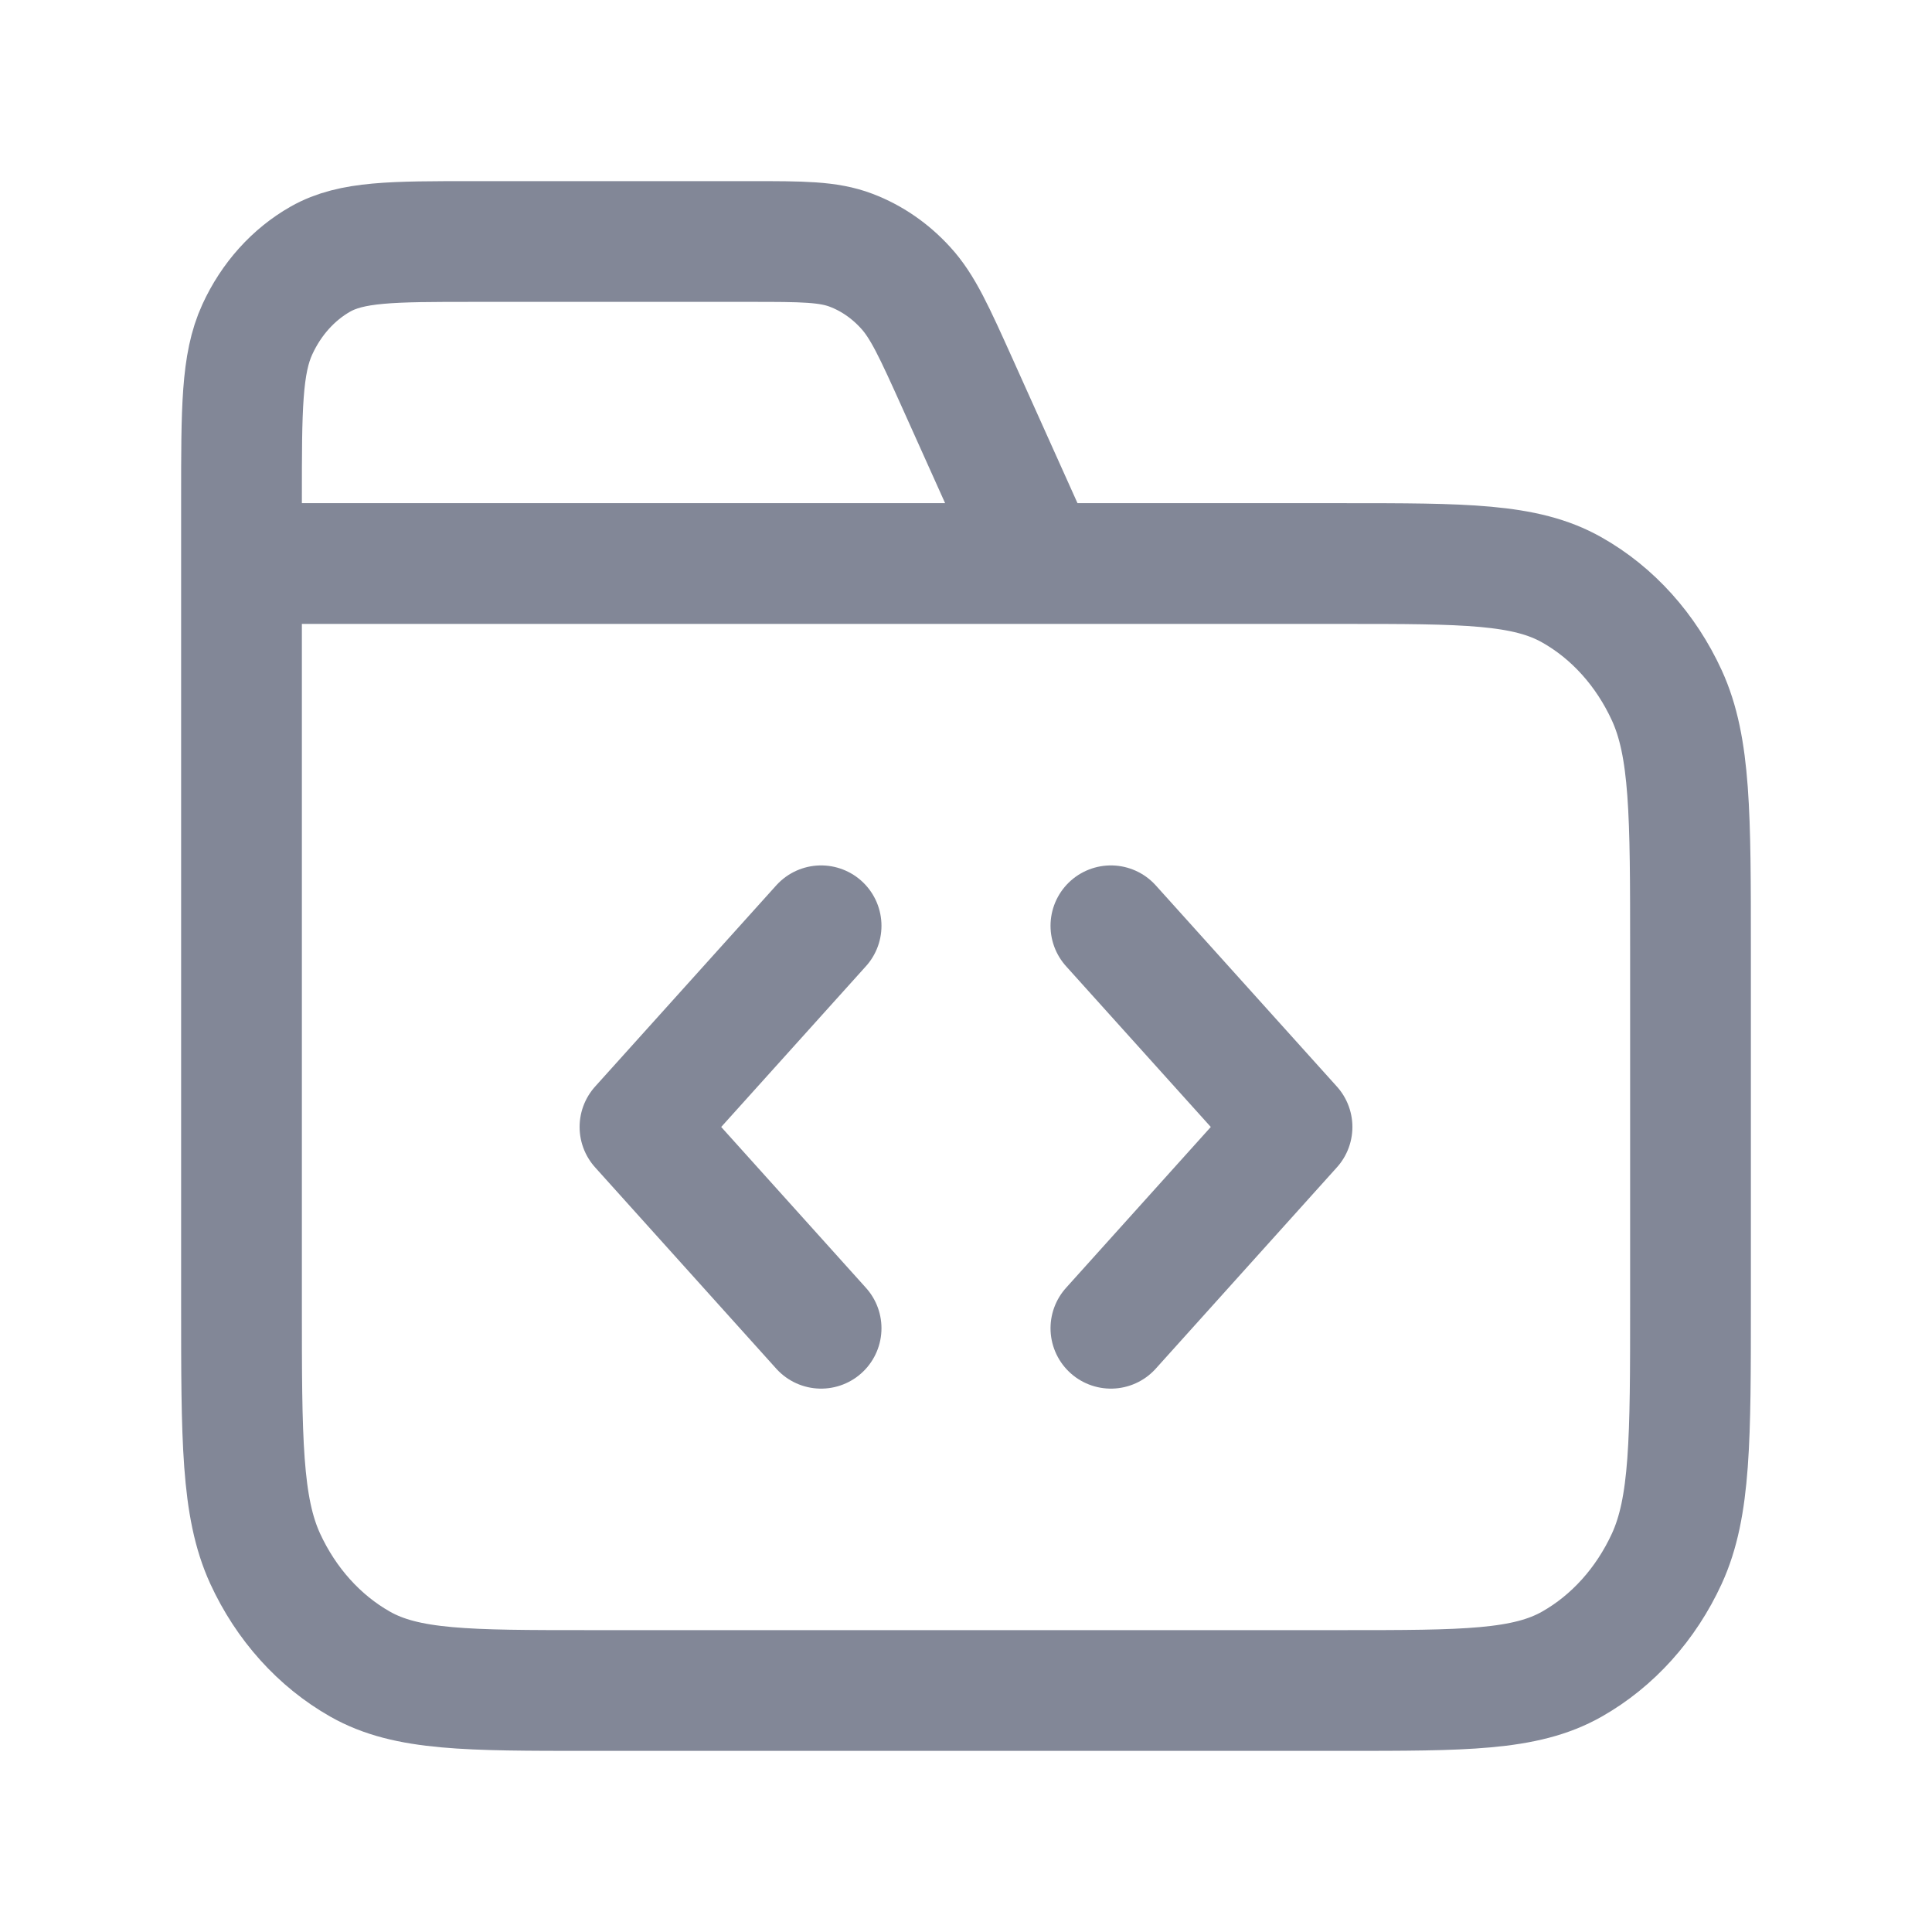
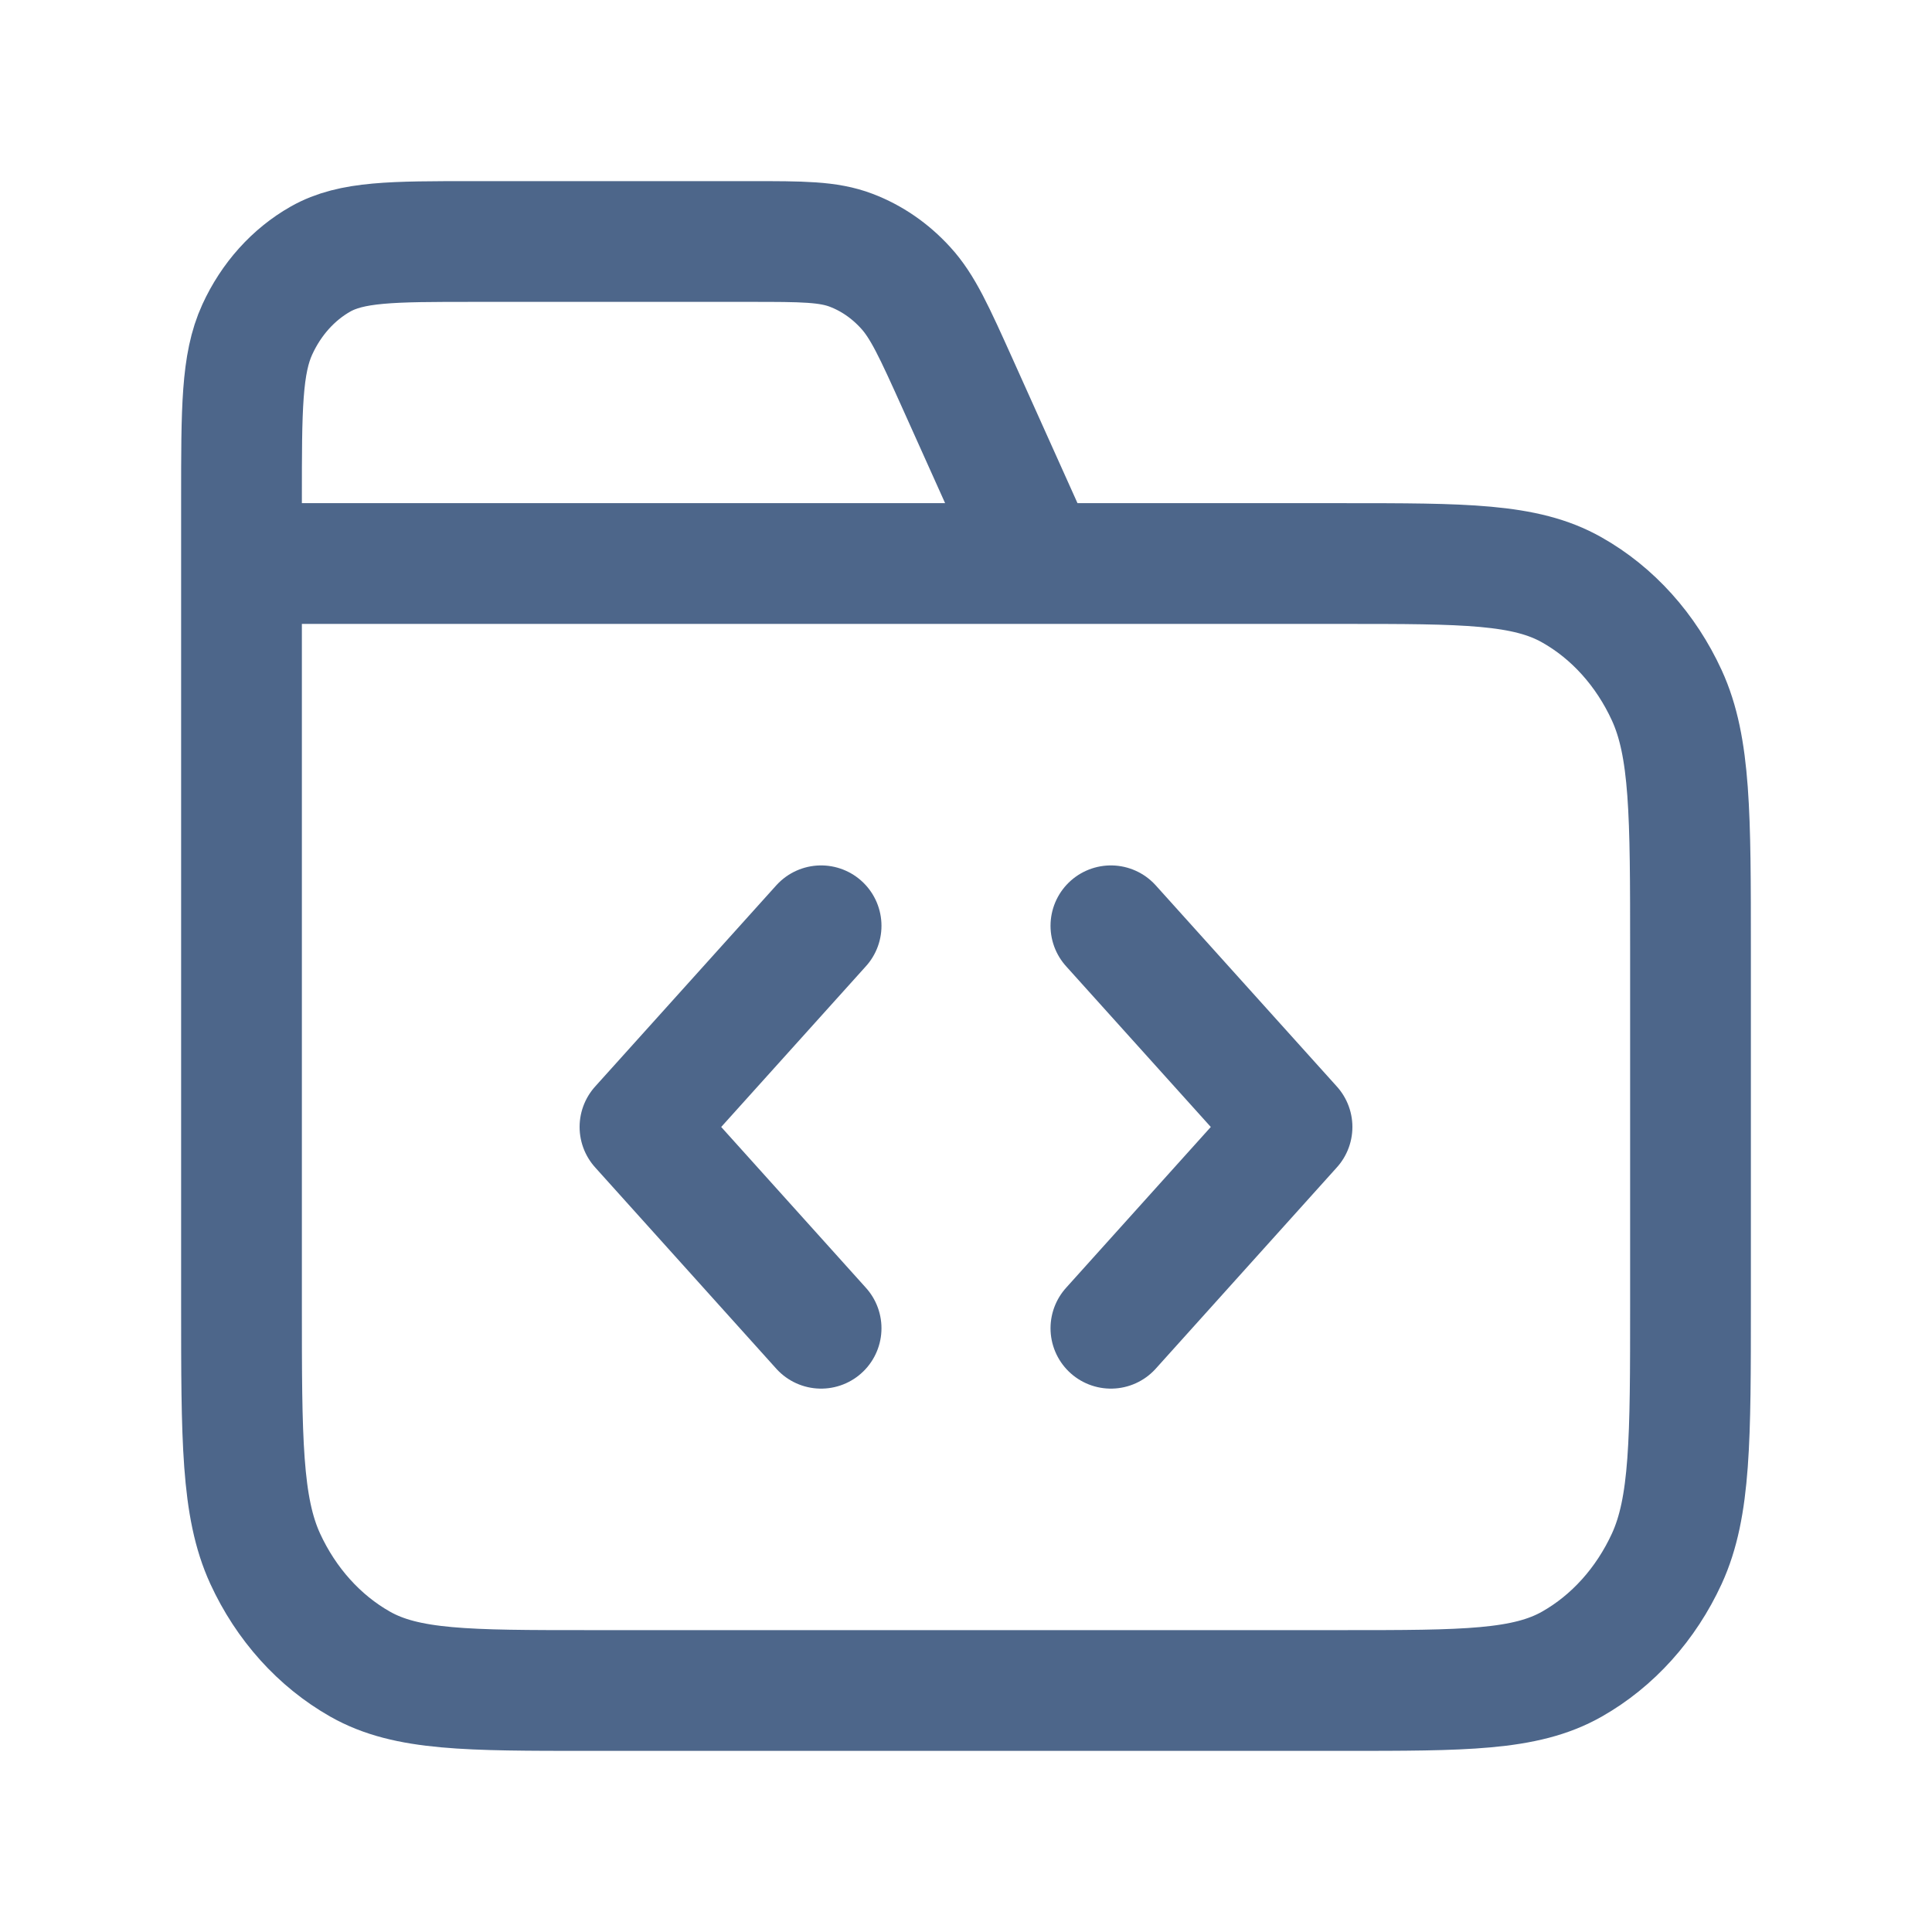
<svg xmlns="http://www.w3.org/2000/svg" width="16" height="16" viewBox="0 0 16 16" fill="none">
-   <path d="M8.6 4.667L7.931 3.179C7.738 2.751 7.642 2.537 7.498 2.381C7.371 2.242 7.218 2.137 7.05 2.073C6.859 2 6.644 2 6.213 2H3.92C3.248 2 2.912 2 2.655 2.145C2.429 2.273 2.246 2.477 2.131 2.728C2 3.013 2 3.387 2 4.133V4.667M2 4.667H11.12C12.128 4.667 12.632 4.667 13.017 4.885C13.356 5.076 13.631 5.382 13.804 5.759C14 6.187 14 6.747 14 7.867V10.8C14 11.92 14 12.48 13.804 12.908C13.631 13.284 13.356 13.59 13.017 13.782C12.632 14 12.128 14 11.12 14H4.88C3.872 14 3.368 14 2.983 13.782C2.644 13.59 2.369 13.284 2.196 12.908C2 12.48 2 11.92 2 10.8V4.667ZM9.2 11L10.7 9.333L9.2 7.667M6.8 7.667L5.3 9.333L6.8 11" stroke="#828797" stroke-linecap="round" stroke-linejoin="round" />
+   <path d="M8.6 4.667L7.931 3.179C7.738 2.751 7.642 2.537 7.498 2.381C7.371 2.242 7.218 2.137 7.05 2.073C6.859 2 6.644 2 6.213 2H3.92C3.248 2 2.912 2 2.655 2.145C2.429 2.273 2.246 2.477 2.131 2.728C2 3.013 2 3.387 2 4.133V4.667M2 4.667H11.12C12.128 4.667 12.632 4.667 13.017 4.885C13.356 5.076 13.631 5.382 13.804 5.759C14 6.187 14 6.747 14 7.867V10.8C14 11.92 14 12.48 13.804 12.908C13.631 13.284 13.356 13.59 13.017 13.782C12.632 14 12.128 14 11.12 14H4.88C3.872 14 3.368 14 2.983 13.782C2.644 13.59 2.369 13.284 2.196 12.908C2 12.48 2 11.92 2 10.8V4.667ZM9.2 11L10.7 9.333L9.2 7.667M6.8 7.667L5.3 9.333L6.8 11" stroke="#4D668A" stroke-linecap="round" stroke-linejoin="round" />
</svg>
